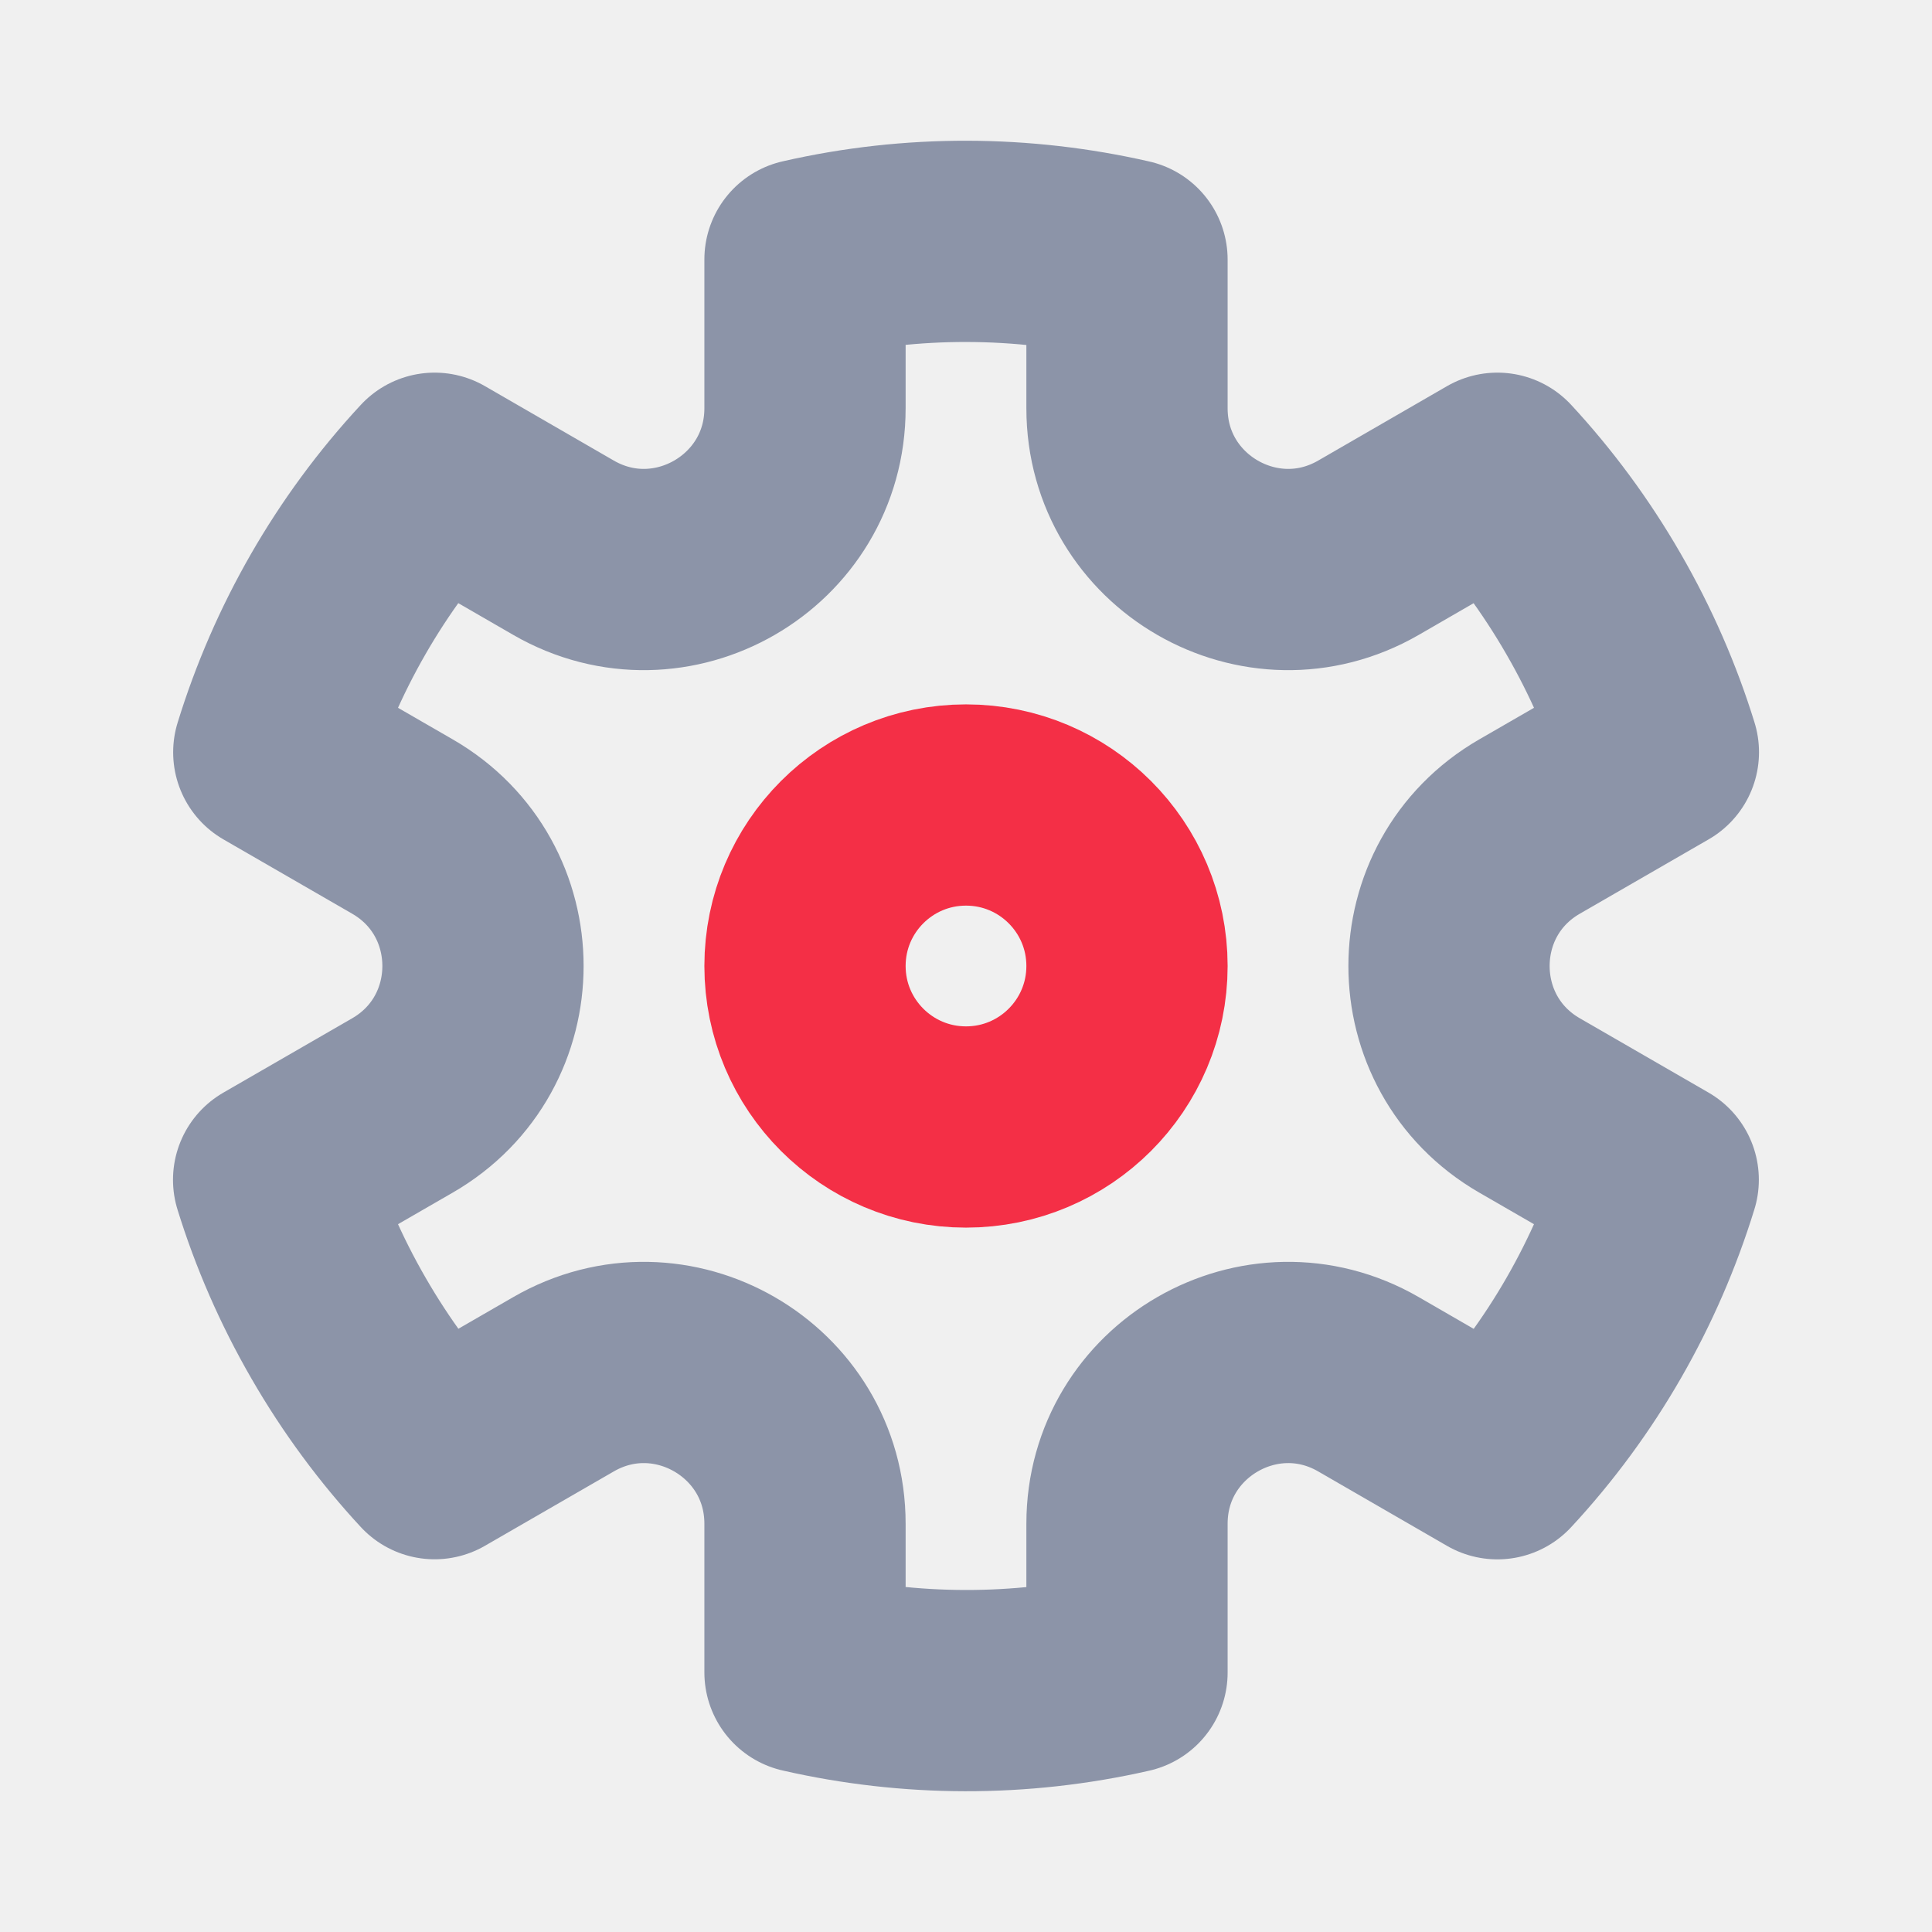
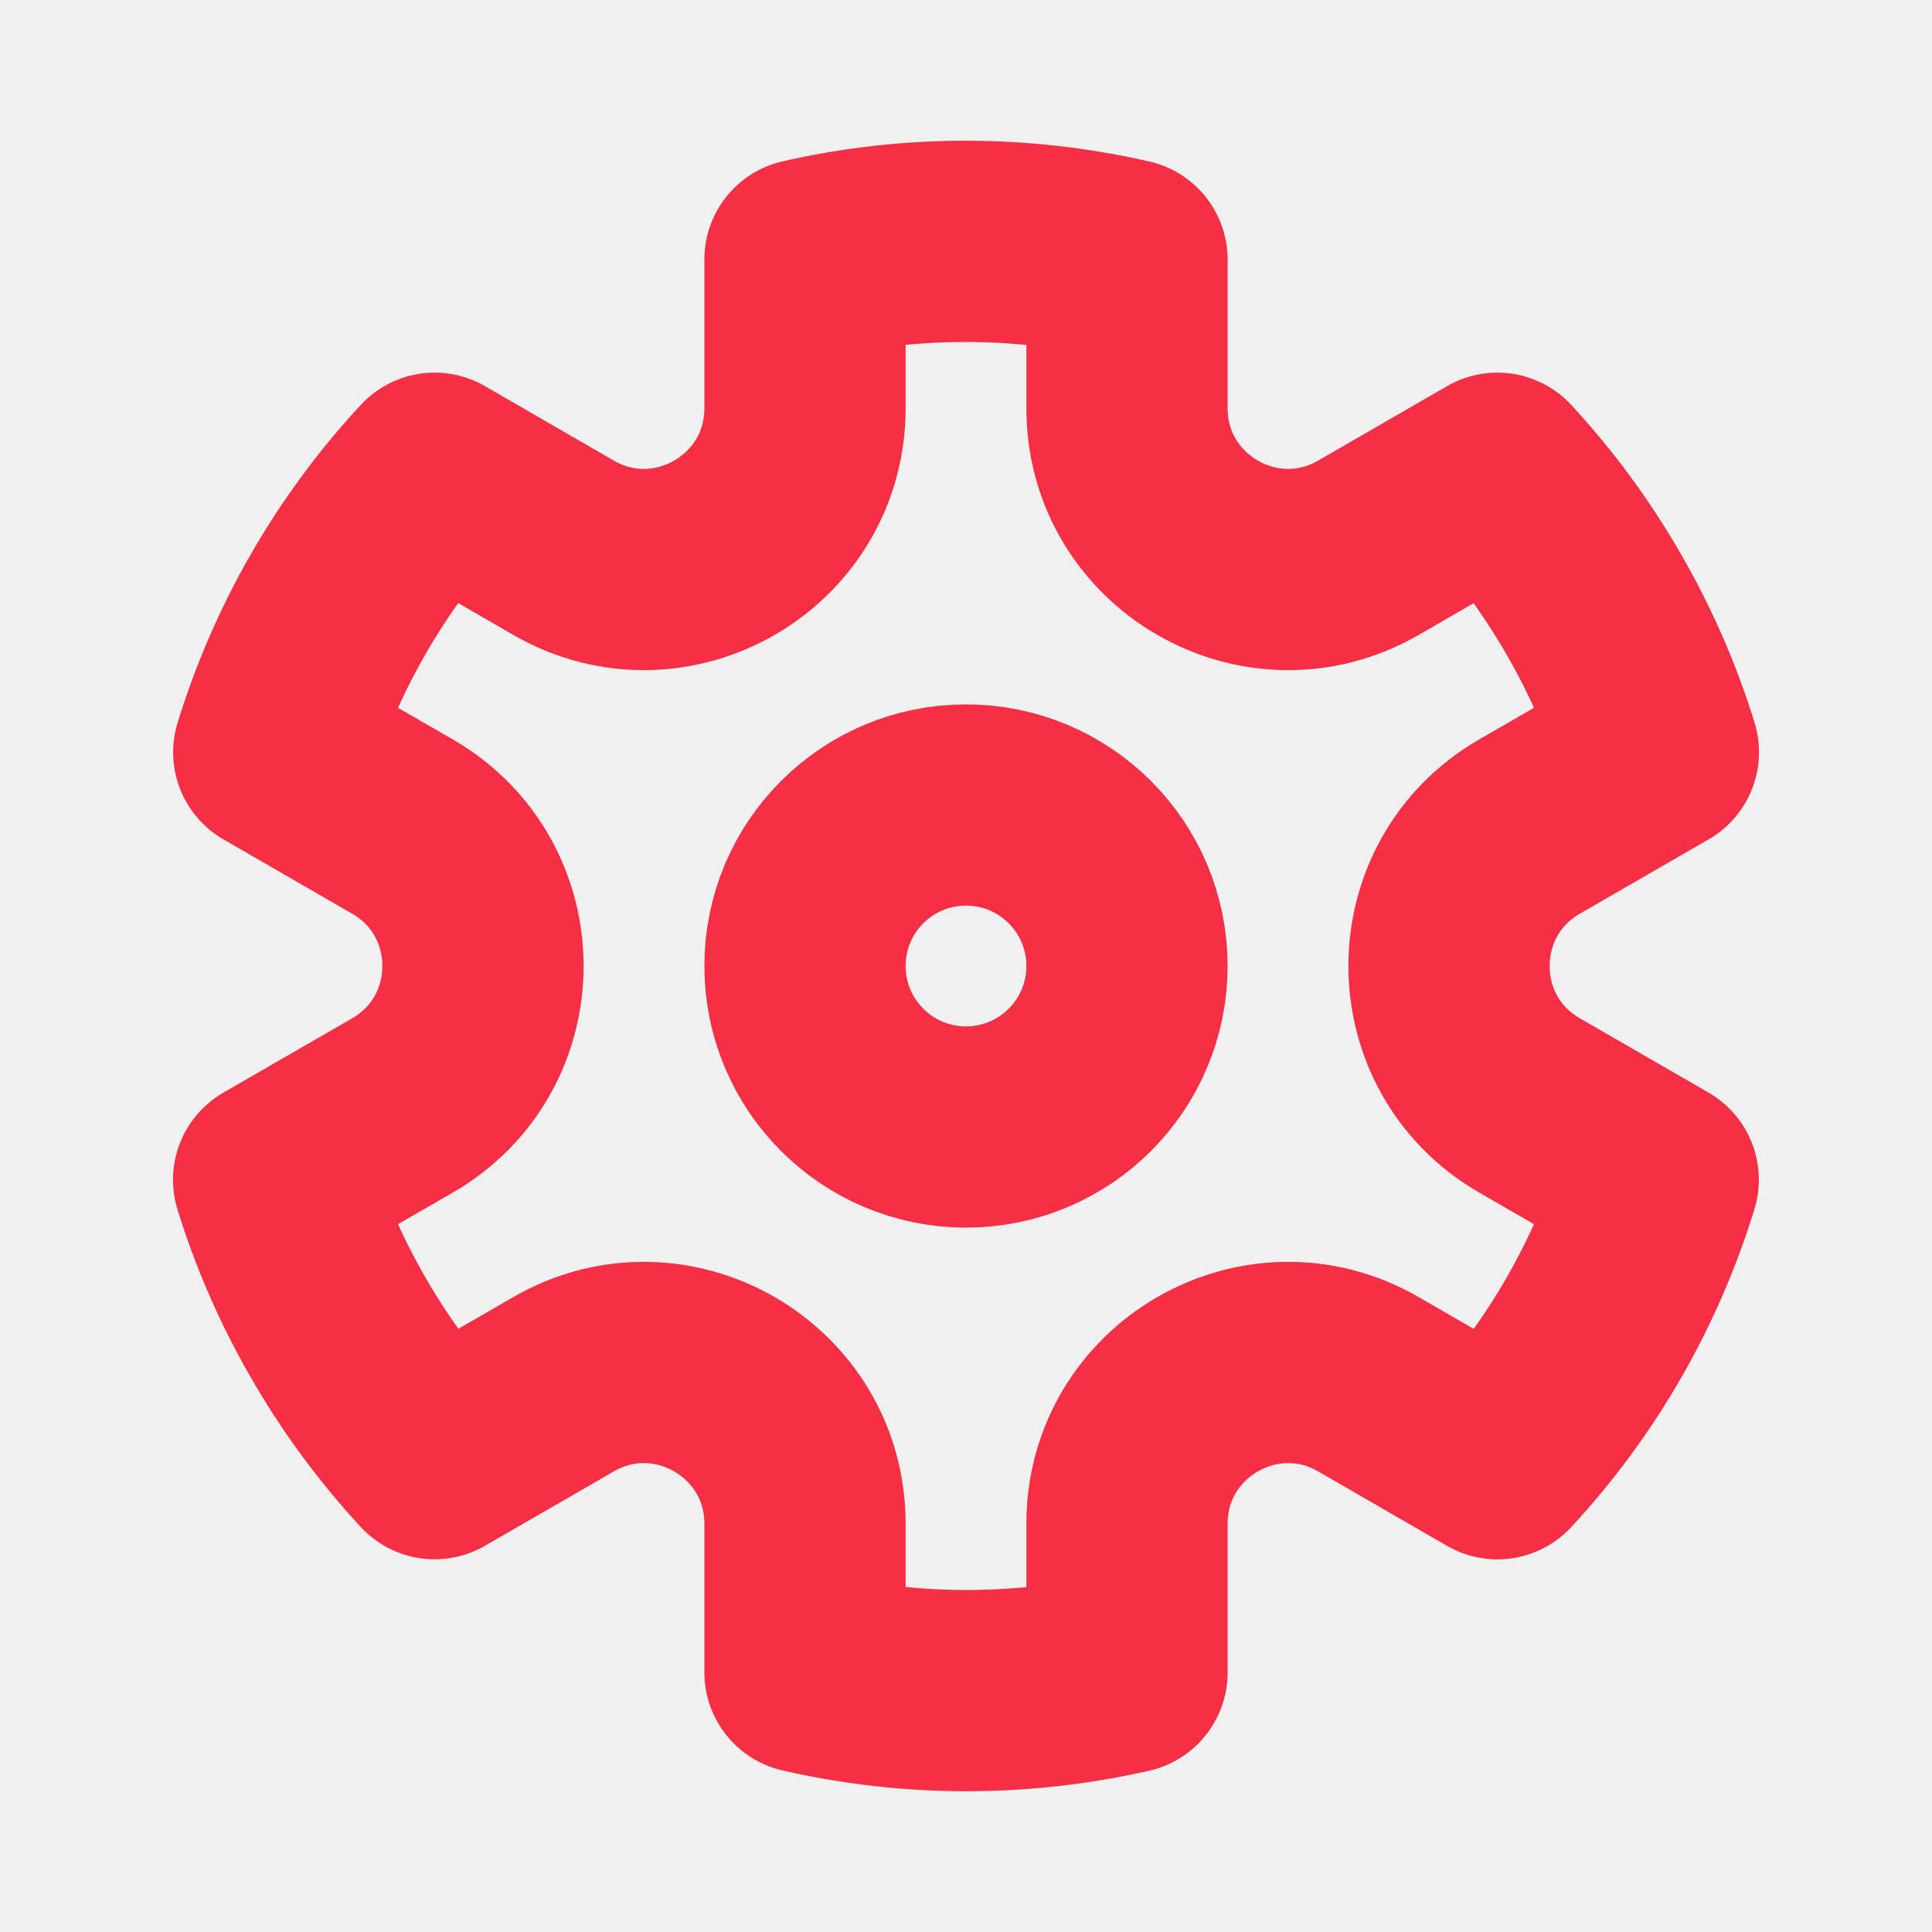
<svg xmlns="http://www.w3.org/2000/svg" width="800px" height="800px" viewBox="0 0 24 24" fill="none">
  <g clip-path="url(#clip0_429_11029)">
    <circle cx="12" cy="12" r="2" stroke="#F42F46" stroke-width="2.5" />
-     <path d="M5.399 5.879C4.469 6.881 3.794 8.07 3.401 9.345L5 10.268C6.333 11.038 6.333 12.962 5 13.732L3.399 14.656C3.594 15.286 3.862 15.905 4.206 16.5C4.549 17.095 4.951 17.636 5.399 18.12L7 17.196C8.333 16.426 10 17.389 10 18.928L10 20.775C11.3 21.072 12.667 21.081 14 20.777L14 18.928C14 17.389 15.667 16.426 17 17.196L18.601 18.121C19.531 17.119 20.206 15.93 20.599 14.655L19 13.732C17.667 12.962 17.667 11.038 19 10.268L20.601 9.344C20.406 8.713 20.138 8.095 19.794 7.5C19.451 6.905 19.049 6.363 18.601 5.879L17 6.804C15.667 7.574 14 6.611 14 5.072L14 3.225C12.7 2.928 11.333 2.918 10 3.223L10 5.072C10 6.611 8.333 7.574 7 6.804L5.399 5.879Z" stroke="#8c94a8" stroke-width="2.5" stroke-linejoin="round" />
+     <path d="M5.399 5.879C4.469 6.881 3.794 8.07 3.401 9.345L5 10.268C6.333 11.038 6.333 12.962 5 13.732L3.399 14.656C3.594 15.286 3.862 15.905 4.206 16.5C4.549 17.095 4.951 17.636 5.399 18.12L7 17.196C8.333 16.426 10 17.389 10 18.928L10 20.775C11.3 21.072 12.667 21.081 14 20.777L14 18.928C14 17.389 15.667 16.426 17 17.196L18.601 18.121C19.531 17.119 20.206 15.93 20.599 14.655L19 13.732C17.667 12.962 17.667 11.038 19 10.268L20.601 9.344C20.406 8.713 20.138 8.095 19.794 7.5C19.451 6.905 19.049 6.363 18.601 5.879L17 6.804C15.667 7.574 14 6.611 14 5.072L14 3.225C12.7 2.928 11.333 2.918 10 3.223L10 5.072C10 6.611 8.333 7.574 7 6.804L5.399 5.879Z" stroke="#F42F46" stroke-width="2.5" stroke-linejoin="round" />
  </g>
  <defs>
    <clipPath id="clip0_429_11029">
      <rect width="24" height="24" fill="white" />
    </clipPath>
  </defs>
</svg>
